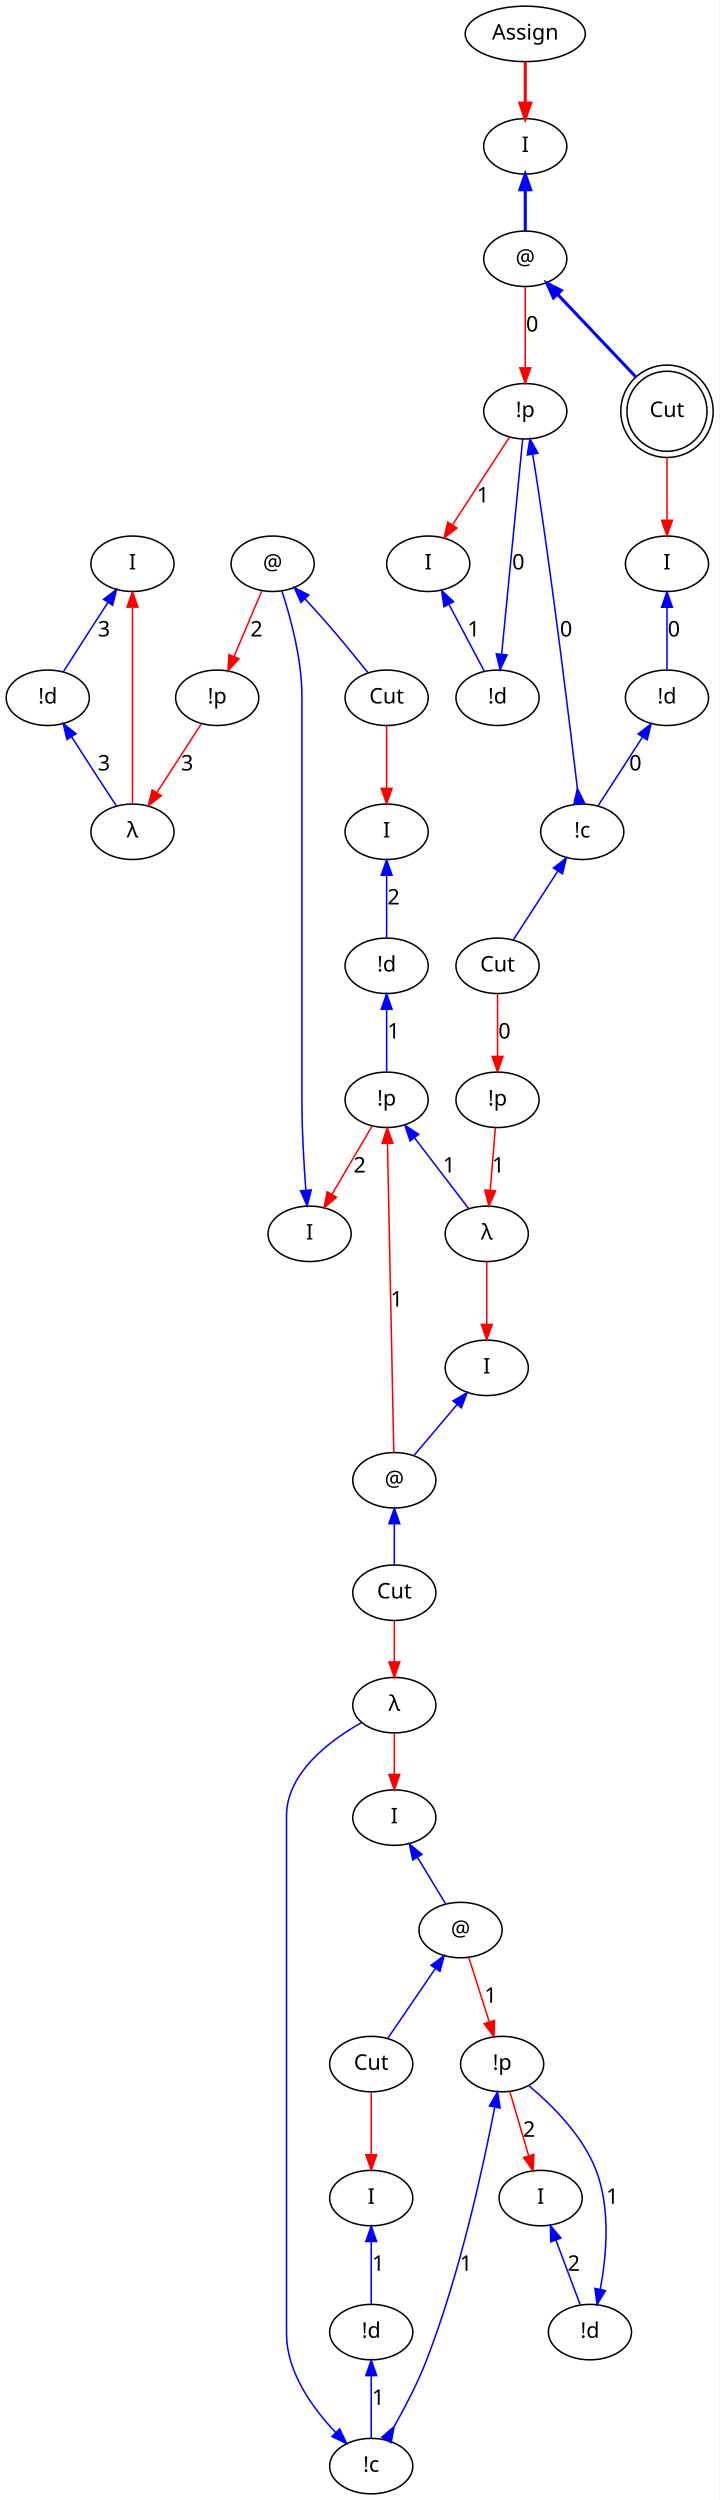
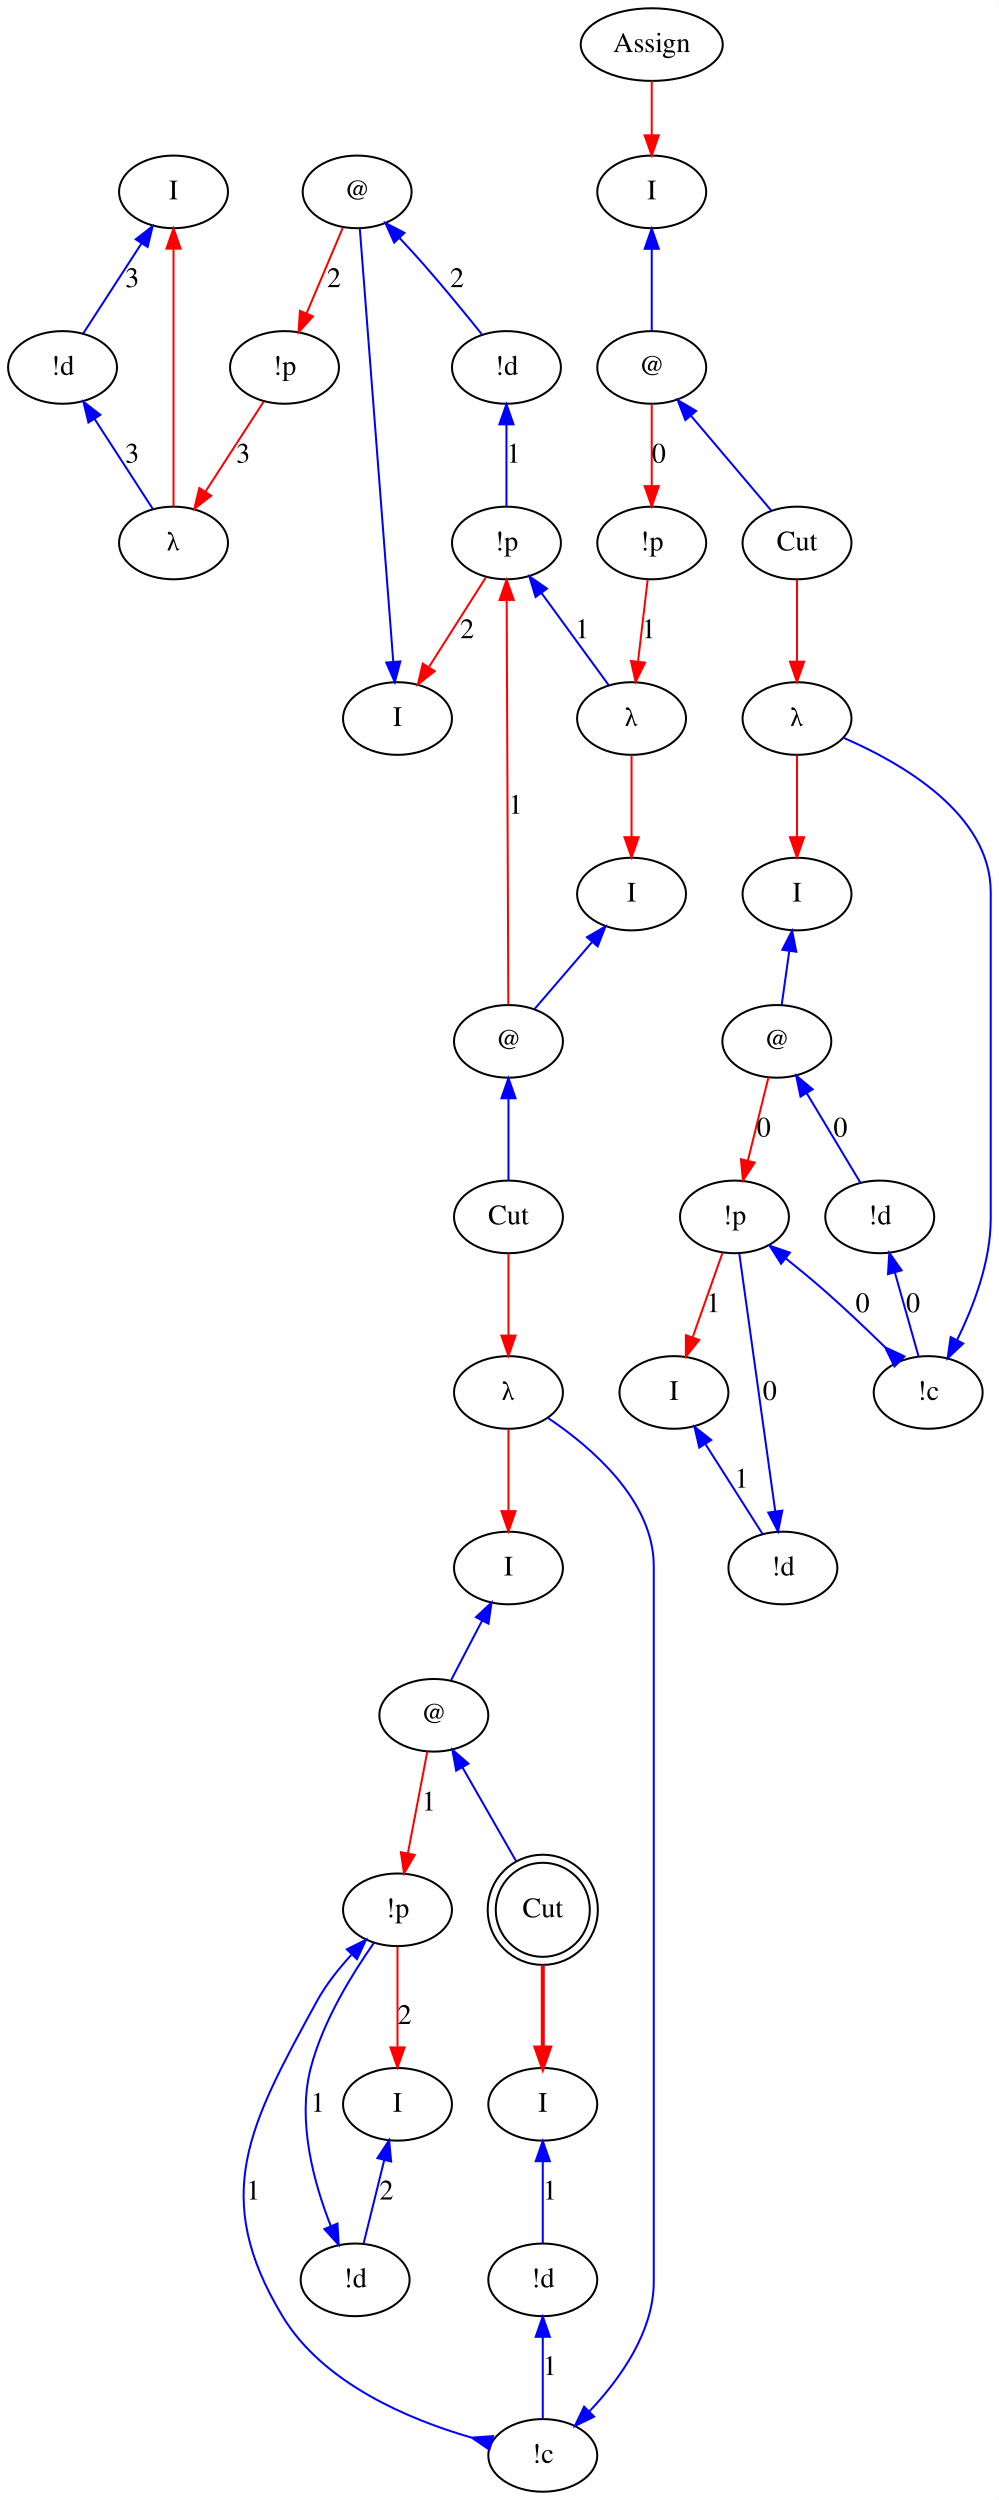
- <svg xmlns="http://www.w3.org/2000/svg" xmlns:xlink="http://www.w3.org/1999/xlink" width="467pt" height="1623pt" viewBox="0.00 0.00 467.00 1623.00">
-   <g id="graph0" class="graph" transform="scale(1 1) rotate(0) translate(4 1619)">
-     <polygon fill="white" stroke="transparent" points="-4,4 -4,-1619 463,-1619 463,4 -4,4" />
+ <svg xmlns="http://www.w3.org/2000/svg" xmlns:xlink="http://www.w3.org/1999/xlink" width="495pt" height="1239pt" viewBox="0.00 0.00 495.00 1238.80">
+   <g id="graph0" class="graph" transform="scale(1 1) rotate(0) translate(4 1234.8)">
+     <polygon fill="white" stroke="transparent" points="-4,4 -4,-1234.8 491,-1234.8 491,4 -4,4" />
    <g id="node1" class="node">
-       <ellipse fill="none" stroke="black" cx="82" cy="-1253" rx="27" ry="18" />
-       <text text-anchor="middle" x="82" y="-1249.3" font-family="Times-Roman" font-size="14.00">I</text>
+       <ellipse fill="none" stroke="black" cx="82" cy="-1139.8" rx="27" ry="18" />
+       <text text-anchor="middle" x="82" y="-1136.1" font-family="Times,serif" font-size="14.00">I</text>
    </g>
    <g id="node2" class="node">
-       <ellipse fill="none" stroke="black" cx="27" cy="-1166" rx="27" ry="18" />
-       <text text-anchor="middle" x="27" y="-1162.3" font-family="Times-Roman" font-size="14.00">!d</text>
-     </g>
-     <g id="edge5" class="edge">
-       <g id="a_edge5">
-         <a xlink:title="iret84">
-           <path fill="none" stroke="blue" d="M65.99,-1227.71C63.64,-1224.13 61.25,-1220.47 59,-1217 51.6,-1205.59 43.32,-1192.65 37.04,-1182.79" />
-           <polygon fill="blue" stroke="blue" points="63.24,-1229.91 71.66,-1236.35 69.09,-1226.07 63.24,-1229.91" />
-         </a>
-       </g>
-       <text text-anchor="middle" x="63.5" y="-1205.8" font-family="Times-Roman" font-size="14.00">3</text>
-     </g>
-     <g id="node3" class="node">
-       <ellipse fill="none" stroke="black" cx="82" cy="-1079" rx="27" ry="18" />
-       <text text-anchor="middle" x="82" y="-1075.3" font-family="Times-Roman" font-size="14.00">λ</text>
+       <ellipse fill="none" stroke="black" cx="27" cy="-1052.8" rx="27" ry="18" />
+       <text text-anchor="middle" x="27" y="-1049.1" font-family="Times,serif" font-size="14.00">!d</text>
    </g>
    <g id="edge4" class="edge">
      <g id="a_edge4">
+         <a xlink:title="iret84">
+           <path fill="none" stroke="blue" d="M66.2,-1114.38C56.91,-1100.02 45.43,-1082.28 37.3,-1069.71" />
+           <polygon fill="blue" stroke="blue" points="63.28,-1116.31 71.65,-1122.81 69.16,-1112.51 63.28,-1116.31" />
+         </a>
+       </g>
+       <text text-anchor="middle" x="61.5" y="-1092.6" font-family="Times,serif" font-size="14.00">3</text>
+     </g>
+     <g id="node3" class="node">
+       <ellipse fill="none" stroke="black" cx="82" cy="-965.8" rx="27" ry="18" />
+       <text text-anchor="middle" x="82" y="-962.1" font-family="Times,serif" font-size="14.00">λ</text>
+     </g>
+     <g id="edge3" class="edge">
+       <g id="a_edge3">
        <a xlink:title="i81">
-           <path fill="none" stroke="blue" d="M42.58,-1140.52C47.78,-1132.39 53.62,-1123.29 59,-1115 63.11,-1108.66 67.68,-1101.69 71.66,-1095.65" />
-           <polygon fill="blue" stroke="blue" points="39.47,-1138.89 37.04,-1149.21 45.37,-1142.66 39.47,-1138.89" />
-         </a>
-       </g>
-       <text text-anchor="middle" x="63.5" y="-1118.8" font-family="Times-Roman" font-size="14.00">3</text>
-     </g>
-     <g id="edge27" class="edge">
-       <g id="a_edge27">
+           <path fill="none" stroke="blue" d="M42.8,-1027.38C52.09,-1013.02 63.57,-995.28 71.7,-982.71" />
+           <polygon fill="blue" stroke="blue" points="39.84,-1025.51 37.35,-1035.81 45.72,-1029.31 39.84,-1025.51" />
+         </a>
+       </g>
+       <text text-anchor="middle" x="61.5" y="-1005.6" font-family="Times,serif" font-size="14.00">3</text>
+     </g>
+     <g id="edge29" class="edge">
+       <g id="a_edge29">
        <a xlink:title="ret82">
-           <path fill="none" stroke="red" d="M82,-1097.05C82,-1126.88 82,-1188.76 82,-1224.64" />
-           <polygon fill="red" stroke="red" points="78.5,-1224.88 82,-1234.88 85.5,-1224.88 78.5,-1224.88" />
+           <path fill="none" stroke="red" d="M82,-983.85C82,-1013.68 82,-1075.56 82,-1111.44" />
+           <polygon fill="red" stroke="red" points="78.5,-1111.67 82,-1121.68 85.5,-1111.68 78.5,-1111.67" />
        </a>
      </g>
    </g>
    <g id="node4" class="node">
-       <ellipse fill="none" stroke="black" cx="137" cy="-1166" rx="27" ry="18" />
-       <text text-anchor="middle" x="137" y="-1162.3" font-family="Times-Roman" font-size="14.00">!p</text>
-     </g>
-     <g id="edge23" class="edge">
-       <g id="a_edge23">
+       <ellipse fill="none" stroke="black" cx="137" cy="-1052.8" rx="27" ry="18" />
+       <text text-anchor="middle" x="137" y="-1049.1" font-family="Times,serif" font-size="14.00">!p</text>
+     </g>
+     <g id="edge24" class="edge">
+       <g id="a_edge24">
        <a xlink:title="newrretf78">
-           <path fill="none" stroke="red" d="M126.65,-1149.01C118.51,-1136.43 107.03,-1118.68 97.74,-1104.33" />
-           <polygon fill="red" stroke="red" points="100.67,-1102.41 92.3,-1095.92 94.79,-1106.21 100.67,-1102.41" />
-         </a>
-       </g>
-       <text text-anchor="middle" x="117.5" y="-1118.8" font-family="Times-Roman" font-size="14.00">3</text>
+           <path fill="none" stroke="red" d="M126.65,-1035.81C118.51,-1023.22 107.03,-1005.47 97.74,-991.13" />
+           <polygon fill="red" stroke="red" points="100.67,-989.21 92.3,-982.71 94.79,-993.01 100.67,-989.21" />
+         </a>
+       </g>
+       <text text-anchor="middle" x="116.5" y="-1005.6" font-family="Times,serif" font-size="14.00">3</text>
    </g>
    <g id="node5" class="node">
-       <ellipse fill="none" stroke="black" cx="197" cy="-818" rx="27" ry="18" />
-       <text text-anchor="middle" x="197" y="-814.3" font-family="Times-Roman" font-size="14.00">I</text>
+       <ellipse fill="none" stroke="black" cx="193" cy="-878.8" rx="27" ry="18" />
+       <text text-anchor="middle" x="193" y="-875.1" font-family="Times,serif" font-size="14.00">I</text>
    </g>
    <g id="node6" class="node">
-       <ellipse fill="none" stroke="black" cx="173" cy="-1253" rx="27" ry="18" />
-       <text text-anchor="middle" x="173" y="-1249.3" font-family="Times-Roman" font-size="14.00">@</text>
+       <ellipse fill="none" stroke="black" cx="173" cy="-1139.8" rx="27" ry="18" />
+       <text text-anchor="middle" x="173" y="-1136.1" font-family="Times,serif" font-size="14.00">@</text>
    </g>
    <g id="edge9" class="edge">
      <g id="a_edge9">
        <a xlink:title="lret75">
-           <path fill="none" stroke="blue" d="M194.57,-846.37C193.3,-863.02 192,-884.72 192,-904 192,-1167 192,-1167 192,-1167 192,-1191.19 184.58,-1218.35 179.01,-1235.31" />
-           <polygon fill="blue" stroke="blue" points="198.07,-846.49 195.39,-836.24 191.1,-845.92 198.07,-846.49" />
-         </a>
-       </g>
-     </g>
-     <g id="edge18" class="edge">
-       <g id="a_edge18">
+           <path fill="none" stroke="blue" d="M190.9,-906.94C186.78,-960.4 177.7,-1077.9 174.31,-1121.8" />
+           <polygon fill="blue" stroke="blue" points="194.4,-907.09 191.68,-896.85 187.42,-906.55 194.4,-907.09" />
+         </a>
+       </g>
+     </g>
+     <g id="edge19" class="edge">
+       <g id="a_edge19">
        <a xlink:title="newrret74">
-           <path fill="none" stroke="red" d="M165.89,-1235.21C160.78,-1223.14 153.79,-1206.64 147.97,-1192.89" />
-           <polygon fill="red" stroke="red" points="151.1,-1191.31 143.98,-1183.47 144.65,-1194.04 151.1,-1191.31" />
-         </a>
-       </g>
-       <text text-anchor="middle" x="162.5" y="-1205.8" font-family="Times-Roman" font-size="14.00">2</text>
-     </g>
-     <g id="node9" class="node">
-       <ellipse fill="none" stroke="black" cx="247" cy="-1166" rx="27" ry="18" />
-       <text text-anchor="middle" x="247" y="-1162.3" font-family="Times-Roman" font-size="14.00">Cut</text>
-     </g>
-     <g id="edge13" class="edge">
-       <g id="a_edge13">
+           <path fill="none" stroke="red" d="M165.89,-1122C160.78,-1109.93 153.79,-1093.43 147.97,-1079.69" />
+           <polygon fill="red" stroke="red" points="151.1,-1078.11 143.98,-1070.26 144.65,-1080.84 151.1,-1078.11" />
+         </a>
+       </g>
+       <text text-anchor="middle" x="161.5" y="-1092.6" font-family="Times,serif" font-size="14.00">2</text>
+     </g>
+     <g id="node7" class="node">
+       <ellipse fill="none" stroke="black" cx="247" cy="-1052.8" rx="27" ry="18" />
+       <text text-anchor="middle" x="247" y="-1049.1" font-family="Times,serif" font-size="14.00">!d</text>
+     </g>
+     <g id="edge14" class="edge">
+       <g id="a_edge14">
        <a xlink:title="lval70">
-           <path fill="none" stroke="blue" d="M194.05,-1230.14C198.07,-1225.83 202.21,-1221.31 206,-1217 215.93,-1205.7 226.7,-1192.53 234.71,-1182.55" />
-           <polygon fill="blue" stroke="blue" points="191.36,-1227.89 187.04,-1237.56 196.45,-1232.7 191.36,-1227.89" />
-         </a>
-       </g>
-     </g>
-     <g id="node7" class="node">
-       <ellipse fill="none" stroke="black" cx="247" cy="-1079" rx="27" ry="18" />
-       <text text-anchor="middle" x="247" y="-1075.3" font-family="Times-Roman" font-size="14.00">I</text>
+           <path fill="none" stroke="blue" d="M194.05,-1116.93C198.07,-1112.63 202.21,-1108.11 206,-1103.8 215.93,-1092.5 226.7,-1079.33 234.71,-1069.34" />
+           <polygon fill="blue" stroke="blue" points="191.36,-1114.69 187.04,-1124.36 196.45,-1119.49 191.36,-1114.69" />
+         </a>
+       </g>
+       <text text-anchor="middle" x="222.5" y="-1092.6" font-family="Times,serif" font-size="14.00">2</text>
    </g>
    <g id="node8" class="node">
-       <ellipse fill="none" stroke="black" cx="247" cy="-992" rx="27" ry="18" />
-       <text text-anchor="middle" x="247" y="-988.3" font-family="Times-Roman" font-size="14.00">!d</text>
-     </g>
-     <g id="edge3" class="edge">
-       <g id="a_edge3">
-         <a xlink:title="hret73">
-           <path fill="none" stroke="blue" d="M247,-1050.73C247,-1037.42 247,-1021.81 247,-1010.18" />
-           <polygon fill="blue" stroke="blue" points="243.5,-1050.8 247,-1060.8 250.5,-1050.8 243.5,-1050.8" />
-         </a>
-       </g>
-       <text text-anchor="middle" x="251.5" y="-1031.8" font-family="Times-Roman" font-size="14.00">2</text>
-     </g>
-     <g id="node10" class="node">
-       <ellipse fill="none" stroke="black" cx="247" cy="-905" rx="27" ry="18" />
-       <text text-anchor="middle" x="247" y="-901.3" font-family="Times-Roman" font-size="14.00">!p</text>
+       <ellipse fill="none" stroke="black" cx="247" cy="-965.8" rx="27" ry="18" />
+       <text text-anchor="middle" x="247" y="-962.1" font-family="Times,serif" font-size="14.00">!p</text>
    </g>
    <g id="edge2" class="edge">
      <g id="a_edge2">
        <a xlink:title="hf65">
-           <path fill="none" stroke="blue" d="M247,-963.73C247,-950.42 247,-934.81 247,-923.18" />
-           <polygon fill="blue" stroke="blue" points="243.5,-963.8 247,-973.8 250.5,-963.8 243.5,-963.8" />
-         </a>
-       </g>
-       <text text-anchor="middle" x="251.5" y="-944.8" font-family="Times-Roman" font-size="14.00">1</text>
-     </g>
-     <g id="edge31" class="edge">
-       <g id="a_edge31">
-         <a xlink:title="rval71">
-           <path fill="none" stroke="red" d="M247,-1147.8C247,-1136.16 247,-1120.55 247,-1107.24" />
-           <polygon fill="red" stroke="red" points="250.5,-1107.18 247,-1097.18 243.5,-1107.18 250.5,-1107.18" />
-         </a>
-       </g>
-     </g>
-     <g id="edge22" class="edge">
-       <g id="a_edge22">
+           <path fill="none" stroke="blue" d="M247,-1024.53C247,-1011.22 247,-995.6 247,-983.97" />
+           <polygon fill="blue" stroke="blue" points="243.5,-1024.59 247,-1034.59 250.5,-1024.59 243.5,-1024.59" />
+         </a>
+       </g>
+       <text text-anchor="middle" x="250.5" y="-1005.6" font-family="Times,serif" font-size="14.00">1</text>
+     </g>
+     <g id="edge23" class="edge">
+       <g id="a_edge23">
        <a xlink:title="newrretf66">
-           <path fill="none" stroke="red" d="M237.6,-888.01C230.26,-875.55 219.95,-858.01 211.55,-843.74" />
-           <polygon fill="red" stroke="red" points="214.45,-841.76 206.36,-834.92 208.42,-845.31 214.45,-841.76" />
-         </a>
-       </g>
-       <text text-anchor="middle" x="229.5" y="-857.8" font-family="Times-Roman" font-size="14.00">2</text>
-     </g>
-     <g id="node24" class="node">
-       <ellipse fill="none" stroke="black" cx="312" cy="-818" rx="27" ry="18" />
-       <text text-anchor="middle" x="312" y="-814.3" font-family="Times-Roman" font-size="14.00">λ</text>
+           <path fill="none" stroke="red" d="M236.84,-948.81C228.92,-936.34 217.78,-918.81 208.72,-904.54" />
+           <polygon fill="red" stroke="red" points="211.43,-902.28 203.11,-895.71 205.52,-906.03 211.43,-902.28" />
+         </a>
+       </g>
+       <text text-anchor="middle" x="227.5" y="-918.6" font-family="Times,serif" font-size="14.00">2</text>
+     </g>
+     <g id="node22" class="node">
+       <ellipse fill="none" stroke="black" cx="309" cy="-878.8" rx="27" ry="18" />
+       <text text-anchor="middle" x="309" y="-875.1" font-family="Times,serif" font-size="14.00">λ</text>
    </g>
    <g id="edge1" class="edge">
      <g id="a_edge1">
        <a xlink:title="h34">
-           <path fill="none" stroke="blue" d="M265.13,-880.29C276.33,-865.65 290.37,-847.28 300.15,-834.49" />
-           <polygon fill="blue" stroke="blue" points="262.22,-878.34 258.92,-888.41 267.78,-882.59 262.22,-878.34" />
-         </a>
-       </g>
-       <text text-anchor="middle" x="287.5" y="-857.8" font-family="Times-Roman" font-size="14.00">1</text>
-     </g>
-     <g id="node11" class="node">
-       <ellipse fill="none" stroke="black" cx="312" cy="-731" rx="27" ry="18" />
-       <text text-anchor="middle" x="312" y="-727.3" font-family="Times-Roman" font-size="14.00">I</text>
-     </g>
-     <g id="node12" class="node">
-       <ellipse fill="none" stroke="black" cx="252" cy="-658" rx="27" ry="18" />
-       <text text-anchor="middle" x="252" y="-654.3" font-family="Times-Roman" font-size="14.00">@</text>
+           <path fill="none" stroke="blue" d="M264.29,-941.09C274.97,-926.45 288.37,-908.08 297.7,-895.29" />
+           <polygon fill="blue" stroke="blue" points="261.44,-939.06 258.37,-949.21 267.09,-943.19 261.44,-939.06" />
+         </a>
+       </g>
+       <text text-anchor="middle" x="284.5" y="-918.6" font-family="Times,serif" font-size="14.00">1</text>
+     </g>
+     <g id="node9" class="node">
+       <ellipse fill="none" stroke="black" cx="309" cy="-791.8" rx="27" ry="18" />
+       <text text-anchor="middle" x="309" y="-788.1" font-family="Times,serif" font-size="14.00">I</text>
+     </g>
+     <g id="node10" class="node">
+       <ellipse fill="none" stroke="black" cx="248" cy="-718.8" rx="27" ry="18" />
+       <text text-anchor="middle" x="248" y="-715.1" font-family="Times,serif" font-size="14.00">@</text>
    </g>
    <g id="edge8" class="edge">
      <g id="a_edge8">
        <a xlink:title="lret62">
-           <path fill="none" stroke="blue" d="M292.64,-707.09C283.49,-696.26 272.82,-683.63 264.71,-674.04" />
-           <polygon fill="blue" stroke="blue" points="290.15,-709.56 299.28,-714.94 295.49,-705.05 290.15,-709.56" />
-         </a>
-       </g>
-     </g>
-     <g id="edge17" class="edge">
-       <g id="a_edge17">
+           <path fill="none" stroke="blue" d="M289.32,-767.89C280.01,-757.06 269.16,-744.43 260.92,-734.83" />
+           <polygon fill="blue" stroke="blue" points="286.89,-770.43 296.06,-775.74 292.2,-765.87 286.89,-770.43" />
+         </a>
+       </g>
+     </g>
+     <g id="edge18" class="edge">
+       <g id="a_edge18">
        <a xlink:title="newrret61">
-           <path fill="none" stroke="red" d="M251.65,-676.21C250.79,-718.1 248.6,-825.65 247.56,-876.53" />
-           <polygon fill="red" stroke="red" points="244.06,-876.7 247.35,-886.77 251.05,-876.85 244.06,-876.7" />
-         </a>
-       </g>
-       <text text-anchor="middle" x="253.5" y="-770.8" font-family="Times-Roman" font-size="14.00">1</text>
-     </g>
-     <g id="node23" class="node">
-       <ellipse fill="none" stroke="black" cx="252" cy="-585" rx="27" ry="18" />
-       <text text-anchor="middle" x="252" y="-581.3" font-family="Times-Roman" font-size="14.00">Cut</text>
+           <path fill="none" stroke="red" d="M247.93,-737C247.76,-778.89 247.32,-886.45 247.11,-937.33" />
+           <polygon fill="red" stroke="red" points="243.61,-937.55 247.07,-947.57 250.61,-937.58 243.61,-937.55" />
+         </a>
+       </g>
+       <text text-anchor="middle" x="251.5" y="-831.6" font-family="Times,serif" font-size="14.00">1</text>
+     </g>
+     <g id="node21" class="node">
+       <ellipse fill="none" stroke="black" cx="248" cy="-631.8" rx="27" ry="18" />
+       <text text-anchor="middle" x="248" y="-628.1" font-family="Times,serif" font-size="14.00">Cut</text>
    </g>
    <g id="edge11" class="edge">
      <g id="a_edge11">
        <a xlink:title="lval38">
-           <path fill="none" stroke="blue" d="M252,-629.75C252,-620.77 252,-611.03 252,-603.03" />
-           <polygon fill="blue" stroke="blue" points="248.5,-629.81 252,-639.81 255.5,-629.81 248.5,-629.81" />
-         </a>
-       </g>
-     </g>
-     <g id="node13" class="node">
-       <ellipse fill="none" stroke="black" cx="347" cy="-192" rx="27" ry="18" />
-       <text text-anchor="middle" x="347" y="-188.3" font-family="Times-Roman" font-size="14.00">I</text>
-     </g>
-     <g id="node14" class="node">
-       <ellipse fill="none" stroke="black" cx="379" cy="-105" rx="27" ry="18" />
-       <text text-anchor="middle" x="379" y="-101.3" font-family="Times-Roman" font-size="14.00">!d</text>
+           <path fill="none" stroke="blue" d="M248,-690.53C248,-677.22 248,-661.6 248,-649.97" />
+           <polygon fill="blue" stroke="blue" points="244.5,-690.59 248,-700.59 251.5,-690.59 244.5,-690.59" />
+         </a>
+       </g>
+     </g>
+     <g id="node11" class="node">
+       <ellipse fill="none" stroke="black" cx="193" cy="-192" rx="27" ry="18" />
+       <text text-anchor="middle" x="193" y="-188.3" font-family="Times,serif" font-size="14.00">I</text>
+     </g>
+     <g id="node12" class="node">
+       <ellipse fill="none" stroke="black" cx="172" cy="-105" rx="27" ry="18" />
+       <text text-anchor="middle" x="172" y="-101.3" font-family="Times,serif" font-size="14.00">!d</text>
    </g>
    <g id="edge43" class="edge">
      <g id="a_edge43">
        <a xlink:title="yret60">
-           <path fill="none" stroke="blue" d="M356.86,-164.8C362.02,-151.1 368.18,-134.74 372.69,-122.76" />
-           <polygon fill="blue" stroke="blue" points="353.57,-163.61 353.32,-174.21 360.12,-166.08 353.57,-163.61" />
-         </a>
-       </g>
-       <text text-anchor="middle" x="368.5" y="-144.8" font-family="Times-Roman" font-size="14.00">2</text>
-     </g>
-     <g id="node15" class="node">
-       <ellipse fill="none" stroke="black" cx="322" cy="-279" rx="27" ry="18" />
-       <text text-anchor="middle" x="322" y="-275.3" font-family="Times-Roman" font-size="14.00">!p</text>
+           <path fill="none" stroke="blue" d="M186.45,-164.47C183.11,-150.95 179.14,-134.91 176.21,-123.05" />
+           <polygon fill="blue" stroke="blue" points="183.05,-165.34 188.85,-174.21 189.85,-163.66 183.05,-165.34" />
+         </a>
+       </g>
+       <text text-anchor="middle" x="187.5" y="-144.8" font-family="Times,serif" font-size="14.00">2</text>
+     </g>
+     <g id="node13" class="node">
+       <ellipse fill="none" stroke="black" cx="193" cy="-288.4" rx="27" ry="18" />
+       <text text-anchor="middle" x="193" y="-284.7" font-family="Times,serif" font-size="14.00">!p</text>
    </g>
    <g id="edge41" class="edge">
      <g id="a_edge41">
        <a xlink:title="yBf56">
-           <path fill="none" stroke="blue" d="M385.66,-132.66C389.74,-154.25 392.55,-185.06 383,-210 374.27,-232.81 353.97,-252.78 339.18,-265.08" />
-           <polygon fill="blue" stroke="blue" points="389.08,-131.94 383.6,-122.87 382.23,-133.37 389.08,-131.94" />
-         </a>
-       </g>
-       <text text-anchor="middle" x="393.5" y="-188.3" font-family="Times-Roman" font-size="14.00">1</text>
-     </g>
-     <g id="edge21" class="edge">
-       <g id="a_edge21">
+           <path fill="none" stroke="blue" d="M159.98,-131.59C151.63,-152.73 143.13,-183.47 150,-210 156.05,-233.36 170.86,-257.18 181.4,-272.11" />
+           <polygon fill="blue" stroke="blue" points="163.23,-132.89 163.88,-122.32 156.77,-130.18 163.23,-132.89" />
+         </a>
+       </g>
+       <text text-anchor="middle" x="153.5" y="-188.3" font-family="Times,serif" font-size="14.00">1</text>
+     </g>
+     <g id="edge22" class="edge">
+       <g id="a_edge22">
        <a xlink:title="newrretf57">
-           <path fill="none" stroke="red" d="M326.94,-261.21C330.43,-249.33 335.19,-233.17 339.19,-219.56" />
-           <polygon fill="red" stroke="red" points="342.61,-220.34 342.07,-209.76 335.89,-218.36 342.61,-220.34" />
-         </a>
-       </g>
-       <text text-anchor="middle" x="339.5" y="-231.8" font-family="Times-Roman" font-size="14.00">2</text>
-     </g>
-     <g id="node21" class="node">
-       <ellipse fill="none" stroke="black" cx="237" cy="-18" rx="27" ry="18" />
-       <text text-anchor="middle" x="237" y="-14.3" font-family="Times-Roman" font-size="14.00">!c</text>
+           <path fill="none" stroke="red" d="M193,-270.08C193,-256.25 193,-236.58 193,-220.58" />
+           <polygon fill="red" stroke="red" points="196.5,-220.2 193,-210.2 189.5,-220.2 196.5,-220.2" />
+         </a>
+       </g>
+       <text text-anchor="middle" x="196.5" y="-231.8" font-family="Times,serif" font-size="14.00">2</text>
+     </g>
+     <g id="node19" class="node">
+       <ellipse fill="none" stroke="black" cx="265" cy="-18" rx="27" ry="18" />
+       <text text-anchor="middle" x="265" y="-14.3" font-family="Times,serif" font-size="14.00">!c</text>
    </g>
    <g id="edge40" class="edge">
      <g id="a_edge40">
        <a xlink:title="yB44">
-           <path fill="none" stroke="blue" d="M317.13,-250.82C309.92,-213.21 294.86,-143.52 273,-87 267.28,-72.21 259.12,-56.51 252.02,-43.93" />
-           <polygon fill="blue" stroke="blue" points="313.75,-251.8 319.03,-260.98 320.63,-250.51 313.75,-251.8" />
-           <polygon fill="blue" stroke="blue" points="249.88,-33.23 251.85,-43.64 243.82,-36.73 249.88,-33.23" />
-         </a>
-       </g>
-       <text text-anchor="middle" x="298.5" y="-144.8" font-family="Times-Roman" font-size="14.00">1</text>
-     </g>
-     <g id="node16" class="node">
-       <ellipse fill="none" stroke="black" cx="252" cy="-439" rx="27" ry="18" />
-       <text text-anchor="middle" x="252" y="-435.3" font-family="Times-Roman" font-size="14.00">I</text>
-     </g>
-     <g id="node17" class="node">
-       <ellipse fill="none" stroke="black" cx="295" cy="-366" rx="27" ry="18" />
-       <text text-anchor="middle" x="295" y="-362.3" font-family="Times-Roman" font-size="14.00">@</text>
+           <path fill="none" stroke="blue" d="M170.12,-266.07C163.83,-259.21 157.5,-251.25 153,-243 119.58,-181.79 99.97,-146.72 136,-87 156.15,-53.6 198.78,-35.77 229.52,-26.87" />
+           <polygon fill="blue" stroke="blue" points="167.9,-268.81 177.38,-273.55 172.93,-263.94 167.9,-268.81" />
+           <polygon fill="blue" stroke="blue" points="240.36,-27.56 229.79,-26.8 238.53,-20.81 240.36,-27.56" />
+         </a>
+       </g>
+       <text text-anchor="middle" x="121.5" y="-144.8" font-family="Times,serif" font-size="14.00">1</text>
+     </g>
+     <g id="node14" class="node">
+       <ellipse fill="none" stroke="black" cx="248" cy="-457.8" rx="27" ry="18" />
+       <text text-anchor="middle" x="248" y="-454.1" font-family="Times,serif" font-size="14.00">I</text>
+     </g>
+     <g id="node15" class="node">
+       <ellipse fill="none" stroke="black" cx="211" cy="-384.8" rx="27" ry="18" />
+       <text text-anchor="middle" x="211" y="-381.1" font-family="Times,serif" font-size="14.00">@</text>
    </g>
    <g id="edge7" class="edge">
      <g id="a_edge7">
        <a xlink:title="lret53">
-           <path fill="none" stroke="blue" d="M267.04,-413.16C273.09,-403.17 279.9,-391.93 285.28,-383.05" />
-           <polygon fill="blue" stroke="blue" points="263.94,-411.52 261.76,-421.89 269.93,-415.15 263.94,-411.52" />
-         </a>
-       </g>
-     </g>
-     <g id="edge16" class="edge">
-       <g id="a_edge16">
+           <path fill="none" stroke="blue" d="M234.97,-431.79C229.88,-422.02 224.18,-411.09 219.62,-402.34" />
+           <polygon fill="blue" stroke="blue" points="231.88,-433.43 239.6,-440.68 238.09,-430.2 231.88,-433.43" />
+         </a>
+       </g>
+     </g>
+     <g id="edge17" class="edge">
+       <g id="a_edge17">
        <a xlink:title="newrret52">
-           <path fill="none" stroke="red" d="M300.33,-348.21C304.11,-336.33 309.24,-320.17 313.56,-306.56" />
-           <polygon fill="red" stroke="red" points="316.99,-307.35 316.68,-296.76 310.31,-305.23 316.99,-307.35" />
-         </a>
-       </g>
-       <text text-anchor="middle" x="314.5" y="-318.8" font-family="Times-Roman" font-size="14.00">1</text>
-     </g>
-     <g id="node20" class="node">
-       <ellipse fill="none" stroke="black" cx="237" cy="-279" rx="27" ry="18" />
-       <text text-anchor="middle" x="237" y="-275.3" font-family="Times-Roman" font-size="14.00">Cut</text>
-     </g>
-     <g id="edge12" class="edge">
-       <g id="a_edge12">
+           <path fill="none" stroke="red" d="M207.78,-366.92C205.11,-352.91 201.26,-332.72 198.16,-316.46" />
+           <polygon fill="red" stroke="red" points="201.56,-315.61 196.25,-306.45 194.69,-316.93 201.56,-315.61" />
+         </a>
+       </g>
+       <text text-anchor="middle" x="208.5" y="-337.6" font-family="Times,serif" font-size="14.00">1</text>
+     </g>
+     <g id="node18" class="node">
+       <ellipse fill="none" stroke="black" cx="265" cy="-288.4" rx="23.31" ry="23.31" />
+       <ellipse fill="none" stroke="black" cx="265" cy="-288.4" rx="27.3" ry="27.3" />
+       <text text-anchor="middle" x="265" y="-284.7" font-family="Times,serif" font-size="14.00">Cut</text>
+     </g>
+     <g id="edge13" class="edge">
+       <g id="a_edge13">
        <a xlink:title="lval48">
-           <path fill="none" stroke="blue" d="M278.58,-340.94C268.7,-326.46 256.42,-308.45 247.77,-295.78" />
-           <polygon fill="blue" stroke="blue" points="275.83,-343.12 284.36,-349.41 281.62,-339.18 275.83,-343.12" />
-         </a>
-       </g>
-     </g>
-     <g id="node18" class="node">
-       <ellipse fill="none" stroke="black" cx="237" cy="-192" rx="27" ry="18" />
-       <text text-anchor="middle" x="237" y="-188.3" font-family="Times-Roman" font-size="14.00">I</text>
-     </g>
-     <g id="node19" class="node">
-       <ellipse fill="none" stroke="black" cx="237" cy="-105" rx="27" ry="18" />
-       <text text-anchor="middle" x="237" y="-101.3" font-family="Times-Roman" font-size="14.00">!d</text>
+           <path fill="none" stroke="blue" d="M225.22,-358.94C233.43,-344.59 243.69,-326.64 251.74,-312.58" />
+           <polygon fill="blue" stroke="blue" points="222.09,-357.36 220.16,-367.78 228.16,-360.84 222.09,-357.36" />
+         </a>
+       </g>
+     </g>
+     <g id="node16" class="node">
+       <ellipse fill="none" stroke="black" cx="265" cy="-192" rx="27" ry="18" />
+       <text text-anchor="middle" x="265" y="-188.3" font-family="Times,serif" font-size="14.00">I</text>
+     </g>
+     <g id="node17" class="node">
+       <ellipse fill="none" stroke="black" cx="265" cy="-105" rx="27" ry="18" />
+       <text text-anchor="middle" x="265" y="-101.3" font-family="Times,serif" font-size="14.00">!d</text>
    </g>
    <g id="edge42" class="edge">
      <g id="a_edge42">
        <a xlink:title="yret51">
-           <path fill="none" stroke="blue" d="M237,-163.73C237,-150.42 237,-134.81 237,-123.18" />
-           <polygon fill="blue" stroke="blue" points="233.5,-163.8 237,-173.8 240.5,-163.8 233.5,-163.8" />
-         </a>
-       </g>
-       <text text-anchor="middle" x="241.5" y="-144.8" font-family="Times-Roman" font-size="14.00">1</text>
+           <path fill="none" stroke="blue" d="M265,-163.73C265,-150.42 265,-134.81 265,-123.18" />
+           <polygon fill="blue" stroke="blue" points="261.5,-163.8 265,-173.8 268.5,-163.8 261.5,-163.8" />
+         </a>
+       </g>
+       <text text-anchor="middle" x="268.5" y="-144.8" font-family="Times,serif" font-size="14.00">1</text>
    </g>
    <g id="edge39" class="edge">
      <g id="a_edge39">
        <a xlink:title="yA43">
-           <path fill="none" stroke="blue" d="M237,-76.73C237,-63.42 237,-47.81 237,-36.18" />
-           <polygon fill="blue" stroke="blue" points="233.5,-76.8 237,-86.8 240.5,-76.8 233.5,-76.8" />
-         </a>
-       </g>
-       <text text-anchor="middle" x="241.5" y="-57.8" font-family="Times-Roman" font-size="14.00">1</text>
-     </g>
-     <g id="edge30" class="edge">
-       <g id="a_edge30">
+           <path fill="none" stroke="blue" d="M265,-76.73C265,-63.42 265,-47.81 265,-36.18" />
+           <polygon fill="blue" stroke="blue" points="261.5,-76.8 265,-86.8 268.5,-76.8 261.5,-76.8" />
+         </a>
+       </g>
+       <text text-anchor="middle" x="268.5" y="-57.8" font-family="Times,serif" font-size="14.00">1</text>
+     </g>
+     <g id="edge31" class="edge">
+       <g id="a_edge31">
        <a xlink:title="rval49">
-           <path fill="none" stroke="red" d="M237,-260.8C237,-249.16 237,-233.55 237,-220.24" />
-           <polygon fill="red" stroke="red" points="240.5,-220.18 237,-210.18 233.5,-220.18 240.5,-220.18" />
-         </a>
-       </g>
-     </g>
-     <g id="node22" class="node">
-       <ellipse fill="none" stroke="black" cx="252" cy="-512" rx="27" ry="18" />
-       <text text-anchor="middle" x="252" y="-508.3" font-family="Times-Roman" font-size="14.00">λ</text>
+           <path fill="none" stroke="red" stroke-width="2" d="M265,-260.85C265,-248.16 265,-232.98 265,-220.2" />
+           <polygon fill="red" stroke="red" stroke-width="2" points="268.5,-220.13 265,-210.13 261.5,-220.13 268.5,-220.13" />
+         </a>
+       </g>
+     </g>
+     <g id="node20" class="node">
+       <ellipse fill="none" stroke="black" cx="248" cy="-544.8" rx="27" ry="18" />
+       <text text-anchor="middle" x="248" y="-541.1" font-family="Times,serif" font-size="14.00">λ</text>
    </g>
    <g id="edge38" class="edge">
      <g id="a_edge38">
        <a xlink:title="y41">
-           <path fill="none" stroke="blue" d="M213.93,-39.78C198.87,-55.69 182,-79.08 182,-104 182,-440 182,-440 182,-440 182,-468.04 210.03,-489.03 230.62,-500.65" />
-           <polygon fill="blue" stroke="blue" points="216.51,-42.14 221.09,-32.59 211.55,-37.2 216.51,-42.14" />
-         </a>
-       </g>
-     </g>
-     <g id="edge25" class="edge">
-       <g id="a_edge25">
+           <path fill="none" stroke="blue" d="M288.07,-39.78C303.13,-55.69 320,-79.08 320,-104 320,-458.8 320,-458.8 320,-458.8 320,-491.29 288.99,-517.74 267.67,-532.09" />
+           <polygon fill="blue" stroke="blue" points="290.45,-37.2 280.91,-32.59 285.49,-42.14 290.45,-37.2" />
+         </a>
+       </g>
+     </g>
+     <g id="edge27" class="edge">
+       <g id="a_edge27">
        <a xlink:title="ret42">
-           <path fill="none" stroke="red" d="M252,-493.81C252,-485.79 252,-476.05 252,-467.07" />
-           <polygon fill="red" stroke="red" points="255.5,-467.03 252,-457.03 248.5,-467.03 255.5,-467.03" />
-         </a>
-       </g>
-     </g>
-     <g id="edge29" class="edge">
-       <g id="a_edge29">
+           <path fill="none" stroke="red" d="M248,-526.59C248,-514.96 248,-499.34 248,-486.03" />
+           <polygon fill="red" stroke="red" points="251.5,-485.97 248,-475.97 244.5,-485.97 251.5,-485.97" />
+         </a>
+       </g>
+     </g>
+     <g id="edge30" class="edge">
+       <g id="a_edge30">
        <a xlink:title="rval39">
-           <path fill="none" stroke="red" d="M252,-566.81C252,-558.79 252,-549.05 252,-540.07" />
-           <polygon fill="red" stroke="red" points="255.5,-540.03 252,-530.03 248.5,-540.03 255.5,-540.03" />
-         </a>
-       </g>
-     </g>
-     <g id="edge24" class="edge">
-       <g id="a_edge24">
+           <path fill="none" stroke="red" d="M248,-613.59C248,-601.96 248,-586.34 248,-573.03" />
+           <polygon fill="red" stroke="red" points="251.5,-572.97 248,-562.97 244.5,-572.97 251.5,-572.97" />
+         </a>
+       </g>
+     </g>
+     <g id="edge26" class="edge">
+       <g id="a_edge26">
        <a xlink:title="ret35">
-           <path fill="none" stroke="red" d="M312,-799.8C312,-788.16 312,-772.55 312,-759.24" />
-           <polygon fill="red" stroke="red" points="315.5,-759.18 312,-749.18 308.5,-759.18 315.5,-759.18" />
-         </a>
-       </g>
+           <path fill="none" stroke="red" d="M309,-860.59C309,-848.96 309,-833.34 309,-820.03" />
+           <polygon fill="red" stroke="red" points="312.5,-819.97 309,-809.97 305.5,-819.97 312.5,-819.97" />
+         </a>
+       </g>
+     </g>
+     <g id="node23" class="node">
+       <ellipse fill="none" stroke="black" cx="319" cy="-965.8" rx="27" ry="18" />
+       <text text-anchor="middle" x="319" y="-962.1" font-family="Times,serif" font-size="14.00">!p</text>
+     </g>
+     <g id="edge21" class="edge">
+       <g id="a_edge21">
+         <a xlink:title="newrretf31">
+           <path fill="none" stroke="red" d="M316.98,-947.59C315.61,-935.96 313.77,-920.34 312.2,-907.03" />
+           <polygon fill="red" stroke="red" points="315.67,-906.49 311.02,-896.97 308.71,-907.31 315.67,-906.49" />
+         </a>
+       </g>
+       <text text-anchor="middle" x="317.5" y="-918.6" font-family="Times,serif" font-size="14.00">1</text>
+     </g>
+     <g id="node24" class="node">
+       <ellipse fill="none" stroke="black" cx="319" cy="-1139.8" rx="27" ry="18" />
+       <text text-anchor="middle" x="319" y="-1136.1" font-family="Times,serif" font-size="14.00">I</text>
    </g>
    <g id="node25" class="node">
-       <ellipse fill="none" stroke="black" cx="319" cy="-905" rx="27" ry="18" />
-       <text text-anchor="middle" x="319" y="-901.3" font-family="Times-Roman" font-size="14.00">!p</text>
-     </g>
-     <g id="edge20" class="edge">
-       <g id="a_edge20">
-         <a xlink:title="newrretf31">
-           <path fill="none" stroke="red" d="M317.58,-886.8C316.63,-875.16 315.34,-859.55 314.24,-846.24" />
-           <polygon fill="red" stroke="red" points="317.72,-845.85 313.41,-836.18 310.75,-846.43 317.72,-845.85" />
-         </a>
-       </g>
-       <text text-anchor="middle" x="319.5" y="-857.8" font-family="Times-Roman" font-size="14.00">1</text>
+       <ellipse fill="none" stroke="black" cx="319" cy="-1052.8" rx="27" ry="18" />
+       <text text-anchor="middle" x="319" y="-1049.1" font-family="Times,serif" font-size="14.00">@</text>
+     </g>
+     <g id="edge6" class="edge">
+       <g id="a_edge6">
+         <a xlink:title="lret28">
+           <path fill="none" stroke="blue" d="M319,-1111.53C319,-1098.22 319,-1082.6 319,-1070.97" />
+           <polygon fill="blue" stroke="blue" points="315.5,-1111.59 319,-1121.59 322.5,-1111.59 315.5,-1111.59" />
+         </a>
+       </g>
+     </g>
+     <g id="edge16" class="edge">
+       <g id="a_edge16">
+         <a xlink:title="newrret27">
+           <path fill="none" stroke="red" d="M319,-1034.59C319,-1022.96 319,-1007.34 319,-994.03" />
+           <polygon fill="red" stroke="red" points="322.5,-993.97 319,-983.97 315.5,-993.97 322.5,-993.97" />
+         </a>
+       </g>
+       <text text-anchor="middle" x="322.5" y="-1005.6" font-family="Times,serif" font-size="14.00">0</text>
+     </g>
+     <g id="node34" class="node">
+       <ellipse fill="none" stroke="black" cx="391" cy="-965.8" rx="27" ry="18" />
+       <text text-anchor="middle" x="391" y="-962.1" font-family="Times,serif" font-size="14.00">Cut</text>
+     </g>
+     <g id="edge12" class="edge">
+       <g id="a_edge12">
+         <a xlink:title="lval4">
+           <path fill="none" stroke="blue" d="M338.48,-1028.8C351.11,-1013.88 367.22,-994.87 378.24,-981.86" />
+           <polygon fill="blue" stroke="blue" points="335.66,-1026.71 331.87,-1036.6 341.01,-1031.23 335.66,-1026.71" />
+         </a>
+       </g>
    </g>
    <g id="node26" class="node">
-       <ellipse fill="none" stroke="black" cx="274" cy="-1253" rx="27" ry="18" />
-       <text text-anchor="middle" x="274" y="-1249.3" font-family="Times-Roman" font-size="14.00">I</text>
+       <ellipse fill="none" stroke="black" cx="330" cy="-544.8" rx="27" ry="18" />
+       <text text-anchor="middle" x="330" y="-541.1" font-family="Times,serif" font-size="14.00">I</text>
    </g>
    <g id="node27" class="node">
-       <ellipse fill="none" stroke="black" cx="319" cy="-1166" rx="27" ry="18" />
-       <text text-anchor="middle" x="319" y="-1162.3" font-family="Times-Roman" font-size="14.00">!d</text>
+       <ellipse fill="none" stroke="black" cx="384" cy="-457.8" rx="27" ry="18" />
+       <text text-anchor="middle" x="384" y="-454.1" font-family="Times,serif" font-size="14.00">!d</text>
    </g>
    <g id="edge37" class="edge">
      <g id="a_edge37">
        <a xlink:title="xret26">
-           <path fill="none" stroke="blue" d="M287.51,-1226.49C294.92,-1212.49 303.88,-1195.56 310.35,-1183.34" />
-           <polygon fill="blue" stroke="blue" points="284.26,-1225.14 282.68,-1235.61 290.45,-1228.41 284.26,-1225.14" />
-         </a>
-       </g>
-       <text text-anchor="middle" x="303.5" y="-1205.8" font-family="Times-Roman" font-size="14.00">1</text>
+           <path fill="none" stroke="blue" d="M345.77,-518.97C354.85,-504.69 365.98,-487.16 373.89,-474.71" />
+           <polygon fill="blue" stroke="blue" points="342.57,-517.49 340.16,-527.81 348.47,-521.24 342.57,-517.49" />
+         </a>
+       </g>
+       <text text-anchor="middle" x="363.5" y="-497.6" font-family="Times,serif" font-size="14.00">1</text>
    </g>
    <g id="node28" class="node">
-       <ellipse fill="none" stroke="black" cx="337" cy="-1352" rx="27" ry="18" />
-       <text text-anchor="middle" x="337" y="-1348.3" font-family="Times-Roman" font-size="14.00">!p</text>
+       <ellipse fill="none" stroke="black" cx="360" cy="-631.8" rx="27" ry="18" />
+       <text text-anchor="middle" x="360" y="-628.1" font-family="Times,serif" font-size="14.00">!p</text>
+     </g>
+     <g id="edge36" class="edge">
+       <g id="a_edge36">
+         <a xlink:title="xBf22">
+           <path fill="none" stroke="blue" d="M380.19,-486.07C375.19,-521.91 366.56,-583.8 362.39,-613.68" />
+           <polygon fill="blue" stroke="blue" points="383.71,-486.24 381.62,-475.85 376.77,-485.27 383.71,-486.24" />
+         </a>
+       </g>
+       <text text-anchor="middle" x="377.5" y="-541.1" font-family="Times,serif" font-size="14.00">0</text>
+     </g>
+     <g id="edge20" class="edge">
+       <g id="a_edge20">
+         <a xlink:title="newrretf23">
+           <path fill="none" stroke="red" d="M354.07,-614C349.88,-602.13 344.18,-585.96 339.37,-572.35" />
+           <polygon fill="red" stroke="red" points="342.54,-570.82 335.91,-562.55 335.94,-573.15 342.54,-570.82" />
+         </a>
+       </g>
+       <text text-anchor="middle" x="349.5" y="-584.6" font-family="Times,serif" font-size="14.00">1</text>
+     </g>
+     <g id="node32" class="node">
+       <ellipse fill="none" stroke="black" cx="456" cy="-544.8" rx="27" ry="18" />
+       <text text-anchor="middle" x="456" y="-541.1" font-family="Times,serif" font-size="14.00">!c</text>
    </g>
    <g id="edge35" class="edge">
      <g id="a_edge35">
-         <a xlink:title="xBf22">
-           <path fill="none" stroke="blue" d="M321.66,-1194.2C325.43,-1232.73 332.21,-1302.06 335.34,-1334.02" />
-           <polygon fill="blue" stroke="blue" points="325.14,-1193.82 320.68,-1184.21 318.17,-1194.5 325.14,-1193.82" />
-         </a>
-       </g>
-       <text text-anchor="middle" x="332.5" y="-1249.3" font-family="Times-Roman" font-size="14.00">0</text>
-     </g>
-     <g id="edge19" class="edge">
-       <g id="a_edge19">
-         <a xlink:title="newrretf23">
-           <path fill="none" stroke="red" d="M326.6,-1334.98C316.6,-1319.58 301.35,-1296.11 289.84,-1278.39" />
-           <polygon fill="red" stroke="red" points="292.59,-1276.2 284.21,-1269.72 286.72,-1280.01 292.59,-1276.2" />
-         </a>
-       </g>
-       <text text-anchor="middle" x="309.5" y="-1292.8" font-family="Times-Roman" font-size="14.00">1</text>
-     </g>
-     <g id="node34" class="node">
-       <ellipse fill="none" stroke="black" cx="374" cy="-1079" rx="27" ry="18" />
-       <text text-anchor="middle" x="374" y="-1075.3" font-family="Times-Roman" font-size="14.00">!c</text>
-     </g>
-     <g id="edge34" class="edge">
-       <g id="a_edge34">
        <a xlink:title="xB10">
-           <path fill="none" stroke="blue" d="M341.75,-1324.2C342.87,-1317.6 344.02,-1310.55 345,-1304 355.61,-1233.18 365.84,-1149.42 370.83,-1107.22" />
-           <polygon fill="blue" stroke="blue" points="338.3,-1323.61 340.05,-1334.06 345.2,-1324.8 338.3,-1323.61" />
-           <polygon fill="blue" stroke="blue" points="375.49,-1097.58 370.84,-1107.11 368.54,-1096.77 375.49,-1097.58" />
-         </a>
-       </g>
-       <text text-anchor="middle" x="363.5" y="-1205.8" font-family="Times-Roman" font-size="14.00">0</text>
+           <path fill="none" stroke="blue" d="M385.52,-611.16C391.66,-606.25 398.14,-600.92 404,-595.8 414.31,-586.78 425.3,-576.34 434.51,-567.34" />
+           <polygon fill="blue" stroke="blue" points="383.12,-608.59 377.44,-617.53 387.46,-614.09 383.12,-608.59" />
+           <polygon fill="blue" stroke="blue" points="444.23,-562.67 434.65,-567.2 439.32,-557.69 444.23,-562.67" />
+         </a>
+       </g>
+       <text text-anchor="middle" x="423.5" y="-584.6" font-family="Times,serif" font-size="14.00">0</text>
    </g>
    <g id="node29" class="node">
-       <ellipse fill="none" stroke="black" cx="337" cy="-1524" rx="27" ry="18" />
-       <text text-anchor="middle" x="337" y="-1520.3" font-family="Times-Roman" font-size="14.00">I</text>
+       <ellipse fill="none" stroke="black" cx="391" cy="-791.8" rx="27" ry="18" />
+       <text text-anchor="middle" x="391" y="-788.1" font-family="Times,serif" font-size="14.00">I</text>
    </g>
    <g id="node30" class="node">
-       <ellipse fill="none" stroke="black" cx="337" cy="-1451" rx="27" ry="18" />
-       <text text-anchor="middle" x="337" y="-1447.3" font-family="Times-Roman" font-size="14.00">@</text>
-     </g>
-     <g id="edge6" class="edge">
-       <g id="a_edge6">
+       <ellipse fill="none" stroke="black" cx="381" cy="-718.8" rx="27" ry="18" />
+       <text text-anchor="middle" x="381" y="-715.1" font-family="Times,serif" font-size="14.00">@</text>
+     </g>
+     <g id="edge5" class="edge">
+       <g id="a_edge5">
        <a xlink:title="lret19">
-           <path fill="none" stroke="blue" stroke-width="2" d="M337,-1495.75C337,-1486.76 337,-1477.02 337,-1469.02" />
-           <polygon fill="blue" stroke="blue" stroke-width="2" points="333.5,-1495.81 337,-1505.81 340.5,-1495.81 333.5,-1495.81" />
-         </a>
-       </g>
-     </g>
-     <g id="edge14" class="edge">
-       <g id="a_edge14">
+           <path fill="none" stroke="blue" d="M387.16,-763.55C385.9,-754.56 384.53,-744.83 383.4,-736.82" />
+           <polygon fill="blue" stroke="blue" points="383.72,-764.19 388.58,-773.61 390.65,-763.22 383.72,-764.19" />
+         </a>
+       </g>
+     </g>
+     <g id="edge15" class="edge">
+       <g id="a_edge15">
        <a xlink:title="newrret18">
-           <path fill="none" stroke="red" d="M337,-1432.65C337,-1418.17 337,-1397.26 337,-1380.5" />
-           <polygon fill="red" stroke="red" points="340.5,-1380.19 337,-1370.19 333.5,-1380.19 340.5,-1380.19" />
-         </a>
-       </g>
-       <text text-anchor="middle" x="341.5" y="-1403.8" font-family="Times-Roman" font-size="14.00">0</text>
-     </g>
-     <g id="node33" class="node">
-       <ellipse fill="none" stroke="black" cx="429" cy="-1352" rx="26" ry="26" />
-       <ellipse fill="none" stroke="black" cx="429" cy="-1352" rx="30" ry="30" />
-       <text text-anchor="middle" x="429" y="-1348.3" font-family="Times-Roman" font-size="14.00">Cut</text>
+           <path fill="none" stroke="red" d="M376.85,-701C373.94,-689.2 369.98,-673.17 366.63,-659.62" />
+           <polygon fill="red" stroke="red" points="370.01,-658.71 364.21,-649.85 363.21,-660.39 370.01,-658.71" />
+         </a>
+       </g>
+       <text text-anchor="middle" x="374.5" y="-671.6" font-family="Times,serif" font-size="14.00">0</text>
+     </g>
+     <g id="node31" class="node">
+       <ellipse fill="none" stroke="black" cx="432" cy="-631.8" rx="27" ry="18" />
+       <text text-anchor="middle" x="432" y="-628.1" font-family="Times,serif" font-size="14.00">!d</text>
    </g>
    <g id="edge10" class="edge">
      <g id="a_edge10">
        <a xlink:title="lval14">
-           <path fill="none" stroke="blue" stroke-width="2" d="M357.98,-1427.88C373.2,-1411.83 393.68,-1390.23 408.74,-1374.36" />
-           <polygon fill="blue" stroke="blue" stroke-width="2" points="355.32,-1425.6 350.97,-1435.26 360.39,-1430.42 355.32,-1425.6" />
-         </a>
-       </g>
-     </g>
-     <g id="node31" class="node">
-       <ellipse fill="none" stroke="black" cx="429" cy="-1253" rx="27" ry="18" />
-       <text text-anchor="middle" x="429" y="-1249.3" font-family="Times-Roman" font-size="14.00">I</text>
-     </g>
-     <g id="node32" class="node">
-       <ellipse fill="none" stroke="black" cx="429" cy="-1166" rx="27" ry="18" />
-       <text text-anchor="middle" x="429" y="-1162.3" font-family="Times-Roman" font-size="14.00">!d</text>
-     </g>
-     <g id="edge36" class="edge">
-       <g id="a_edge36">
-         <a xlink:title="xret17">
-           <path fill="none" stroke="blue" d="M429,-1224.73C429,-1211.42 429,-1195.81 429,-1184.18" />
-           <polygon fill="blue" stroke="blue" points="425.5,-1224.8 429,-1234.8 432.5,-1224.8 425.5,-1224.8" />
-         </a>
-       </g>
-       <text text-anchor="middle" x="433.5" y="-1205.8" font-family="Times-Roman" font-size="14.00">0</text>
+           <path fill="none" stroke="blue" d="M395.89,-692.97C404.46,-678.69 414.98,-661.16 422.45,-648.71" />
+           <polygon fill="blue" stroke="blue" points="392.74,-691.43 390.59,-701.81 398.74,-695.03 392.74,-691.43" />
+         </a>
+       </g>
+       <text text-anchor="middle" x="412.5" y="-671.6" font-family="Times,serif" font-size="14.00">0</text>
+     </g>
+     <g id="edge34" class="edge">
+       <g id="a_edge34">
+         <a xlink:title="xA9">
+           <path fill="none" stroke="blue" d="M439.51,-604.2C443.35,-590.58 447.92,-574.42 451.27,-562.55" />
+           <polygon fill="blue" stroke="blue" points="436.09,-603.43 436.74,-614 442.83,-605.33 436.09,-603.43" />
+         </a>
+       </g>
+       <text text-anchor="middle" x="448.5" y="-584.6" font-family="Times,serif" font-size="14.00">0</text>
+     </g>
+     <g id="node33" class="node">
+       <ellipse fill="none" stroke="black" cx="391" cy="-878.8" rx="27" ry="18" />
+       <text text-anchor="middle" x="391" y="-875.1" font-family="Times,serif" font-size="14.00">λ</text>
    </g>
    <g id="edge33" class="edge">
      <g id="a_edge33">
-         <a xlink:title="xA9">
-           <path fill="none" stroke="blue" d="M413.2,-1140.59C403.91,-1126.23 392.43,-1108.48 384.3,-1095.92" />
-           <polygon fill="blue" stroke="blue" points="410.28,-1142.52 418.65,-1149.01 416.16,-1138.72 410.28,-1142.52" />
-         </a>
-       </g>
-       <text text-anchor="middle" x="408.5" y="-1118.8" font-family="Times-Roman" font-size="14.00">0</text>
+         <a xlink:title="x7">
+           <path fill="none" stroke="blue" d="M470.3,-570.75C478.43,-587.25 487,-609.66 487,-630.8 487,-792.8 487,-792.8 487,-792.8 487,-831.53 442.65,-856.88 414.24,-869.14" />
+           <polygon fill="blue" stroke="blue" points="473.36,-569.04 465.64,-561.78 467.15,-572.26 473.36,-569.04" />
+         </a>
+       </g>
    </g>
    <g id="edge28" class="edge">
      <g id="a_edge28">
-         <a xlink:title="rval15">
-           <path fill="none" stroke="red" d="M429,-1321.9C429,-1309.12 429,-1294.19 429,-1281.6" />
-           <polygon fill="red" stroke="red" points="432.5,-1281.24 429,-1271.24 425.5,-1281.24 432.5,-1281.24" />
-         </a>
-       </g>
-     </g>
-     <g id="node36" class="node">
-       <ellipse fill="none" stroke="black" cx="319" cy="-992" rx="27" ry="18" />
-       <text text-anchor="middle" x="319" y="-988.3" font-family="Times-Roman" font-size="14.00">Cut</text>
+         <a xlink:title="ret8">
+           <path fill="none" stroke="red" d="M391,-860.59C391,-848.96 391,-833.34 391,-820.03" />
+           <polygon fill="red" stroke="red" points="394.5,-819.97 391,-809.97 387.5,-819.97 394.5,-819.97" />
+         </a>
+       </g>
    </g>
    <g id="edge32" class="edge">
      <g id="a_edge32">
-         <a xlink:title="x7">
-           <path fill="none" stroke="blue" d="M358.2,-1053.59C348.91,-1039.23 337.43,-1021.48 329.3,-1008.92" />
-           <polygon fill="blue" stroke="blue" points="355.28,-1055.52 363.65,-1062.01 361.16,-1051.72 355.28,-1055.52" />
+         <a xlink:title="rval5">
+           <path fill="none" stroke="red" d="M391,-947.59C391,-935.96 391,-920.34 391,-907.03" />
+           <polygon fill="red" stroke="red" points="394.5,-906.97 391,-896.97 387.5,-906.97 394.5,-906.97" />
        </a>
      </g>
    </g>
    <g id="node35" class="node">
-       <ellipse fill="none" stroke="black" cx="337" cy="-1597" rx="38.99" ry="18" />
-       <text text-anchor="middle" x="337" y="-1593.3" font-family="Times-Roman" font-size="14.00">Assign</text>
-     </g>
-     <g id="edge26" class="edge">
-       <g id="a_edge26">
-         <a xlink:title="ret8">
-           <path fill="none" stroke="red" stroke-width="2" d="M337,-1578.81C337,-1570.78 337,-1561.04 337,-1552.06" />
-           <polygon fill="red" stroke="red" stroke-width="2" points="340.5,-1552.02 337,-1542.02 333.5,-1552.02 340.5,-1552.02" />
-         </a>
-       </g>
-     </g>
-     <g id="edge15" class="edge">
-       <g id="a_edge15">
-         <a xlink:title="newrret27">
-           <path fill="none" stroke="red" d="M319,-973.8C319,-962.16 319,-946.55 319,-933.24" />
-           <polygon fill="red" stroke="red" points="322.5,-933.18 319,-923.18 315.5,-933.18 322.5,-933.18" />
-         </a>
-       </g>
-       <text text-anchor="middle" x="323.5" y="-944.8" font-family="Times-Roman" font-size="14.00">0</text>
+       <ellipse fill="none" stroke="black" cx="319" cy="-1212.8" rx="35.19" ry="18" />
+       <text text-anchor="middle" x="319" y="-1209.1" font-family="Times,serif" font-size="14.00">Assign</text>
+     </g>
+     <g id="edge25" class="edge">
+       <g id="a_edge25">
+         <a xlink:title="ret1">
+           <path fill="none" stroke="red" d="M319,-1194.61C319,-1186.59 319,-1176.84 319,-1167.86" />
+           <polygon fill="red" stroke="red" points="322.5,-1167.82 319,-1157.82 315.5,-1167.82 322.5,-1167.82" />
+         </a>
+       </g>
    </g>
  </g>
</svg>
